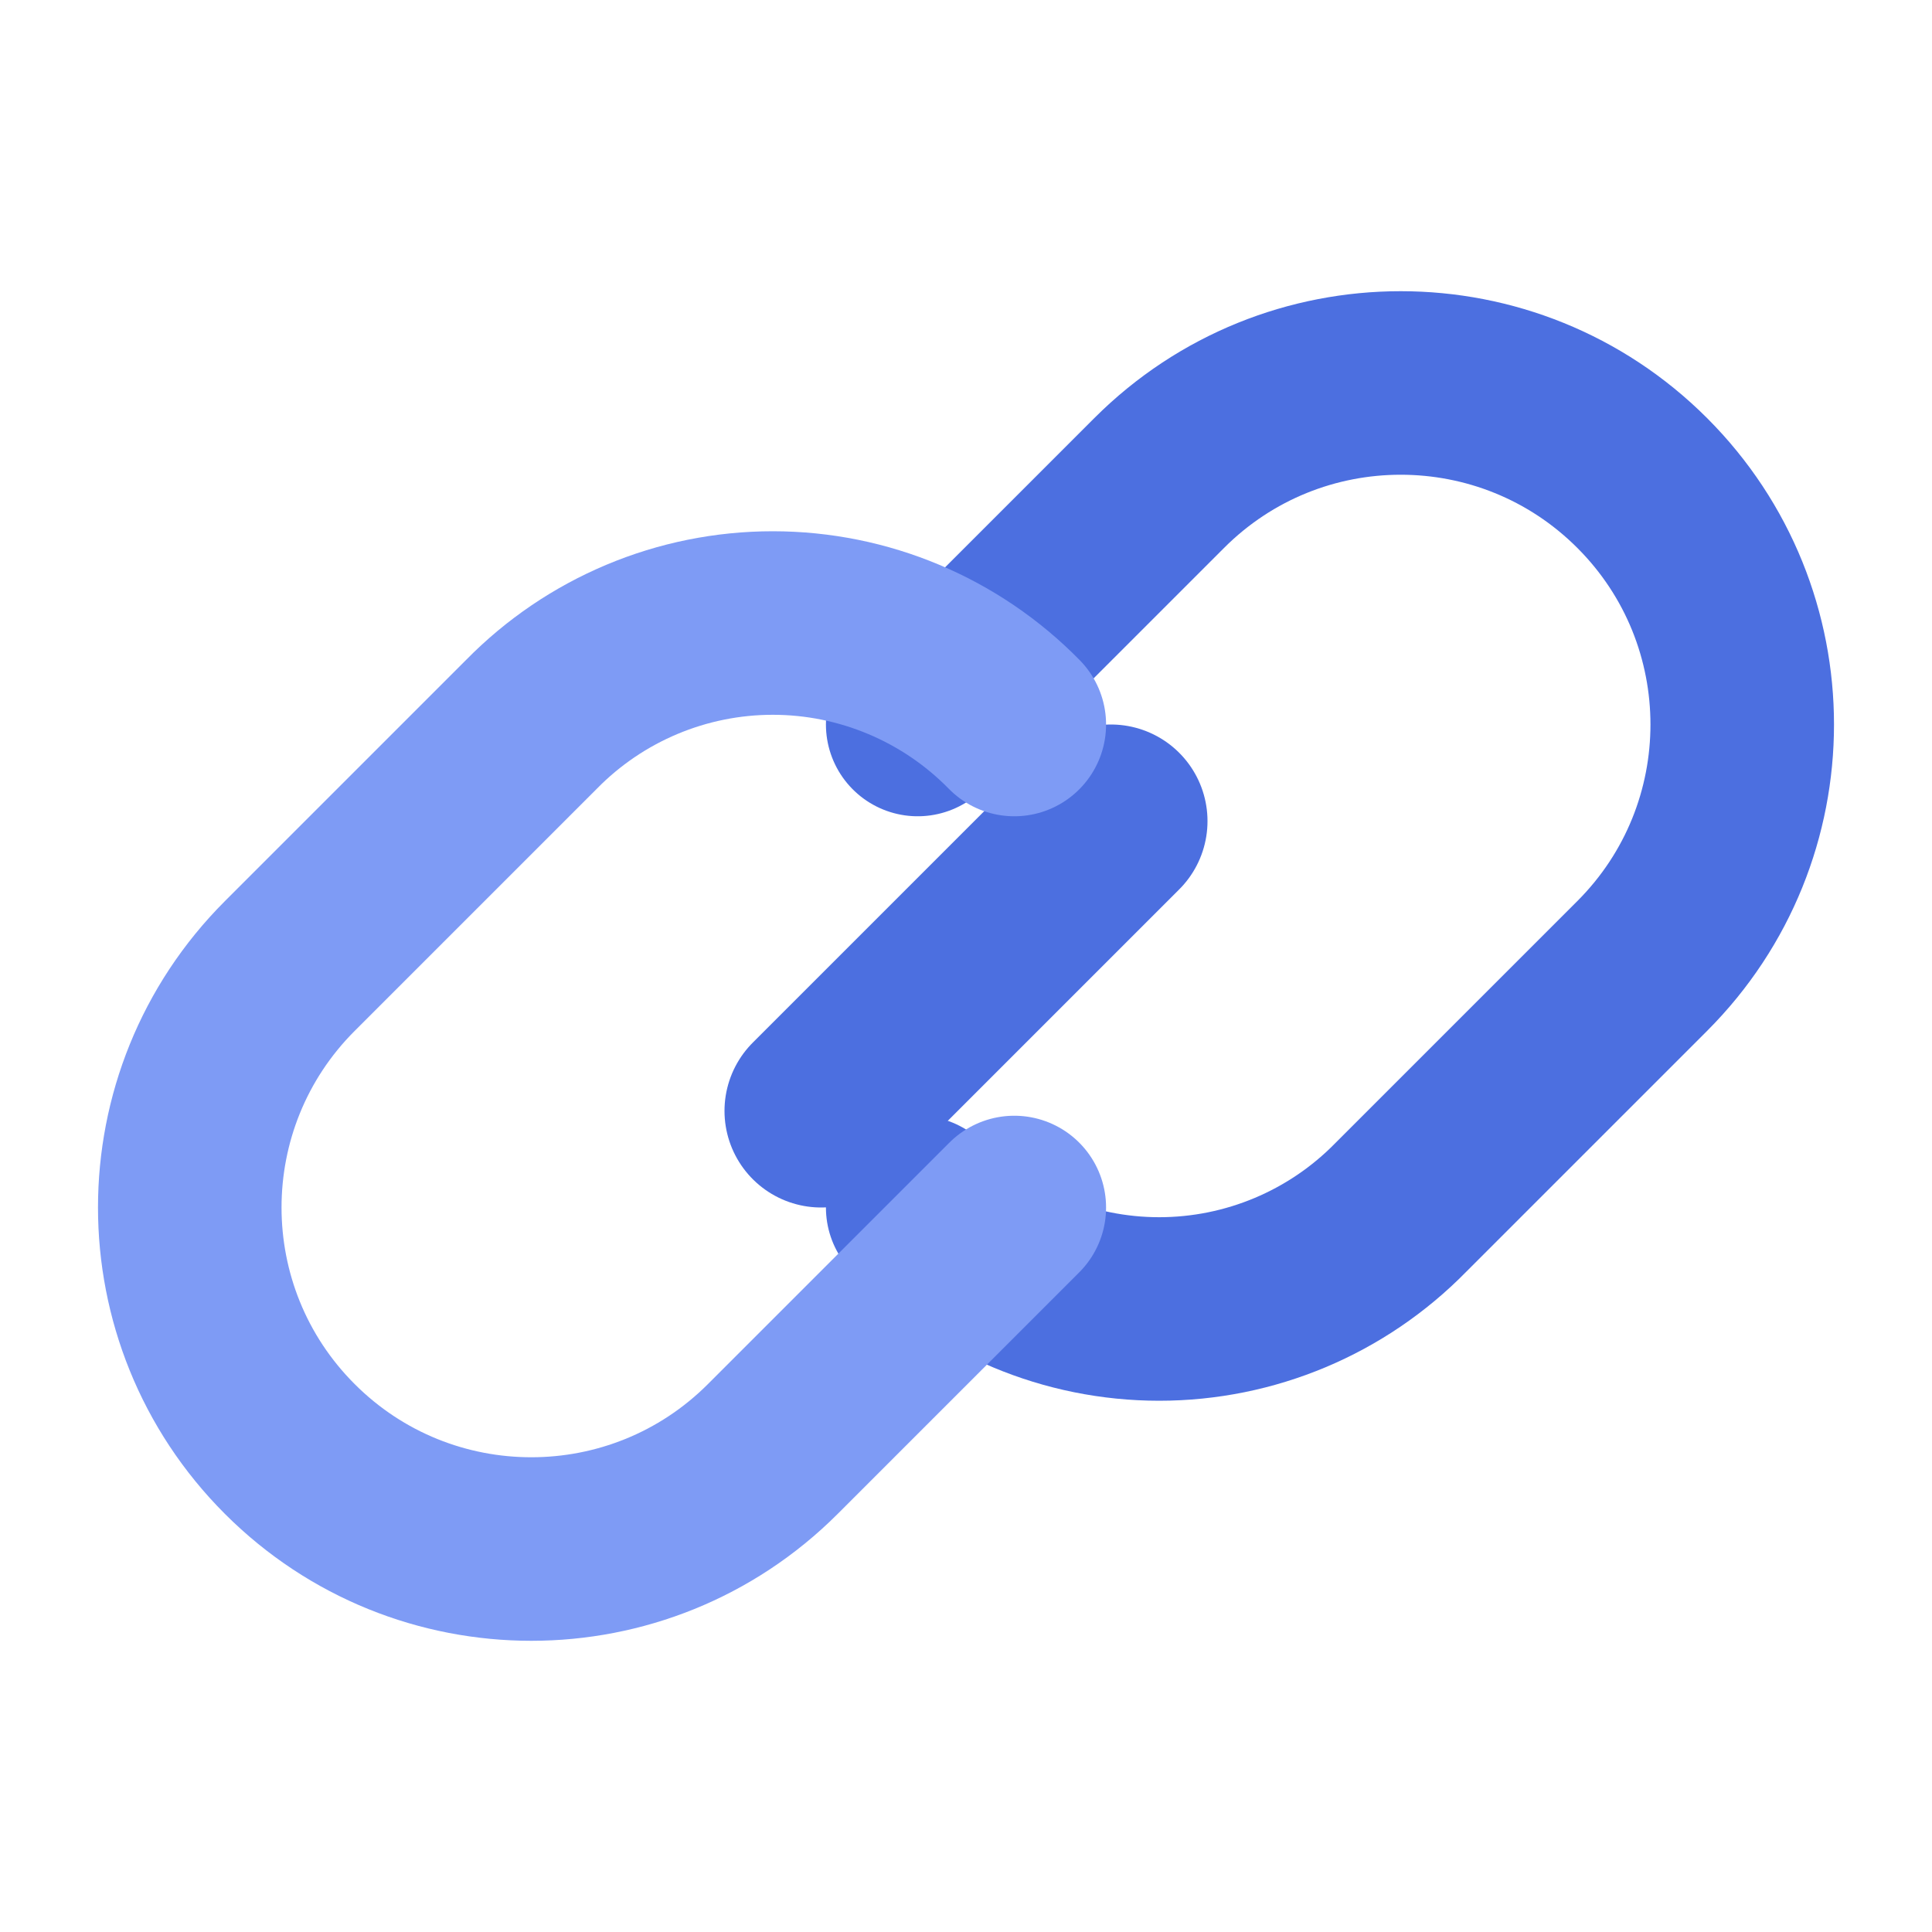
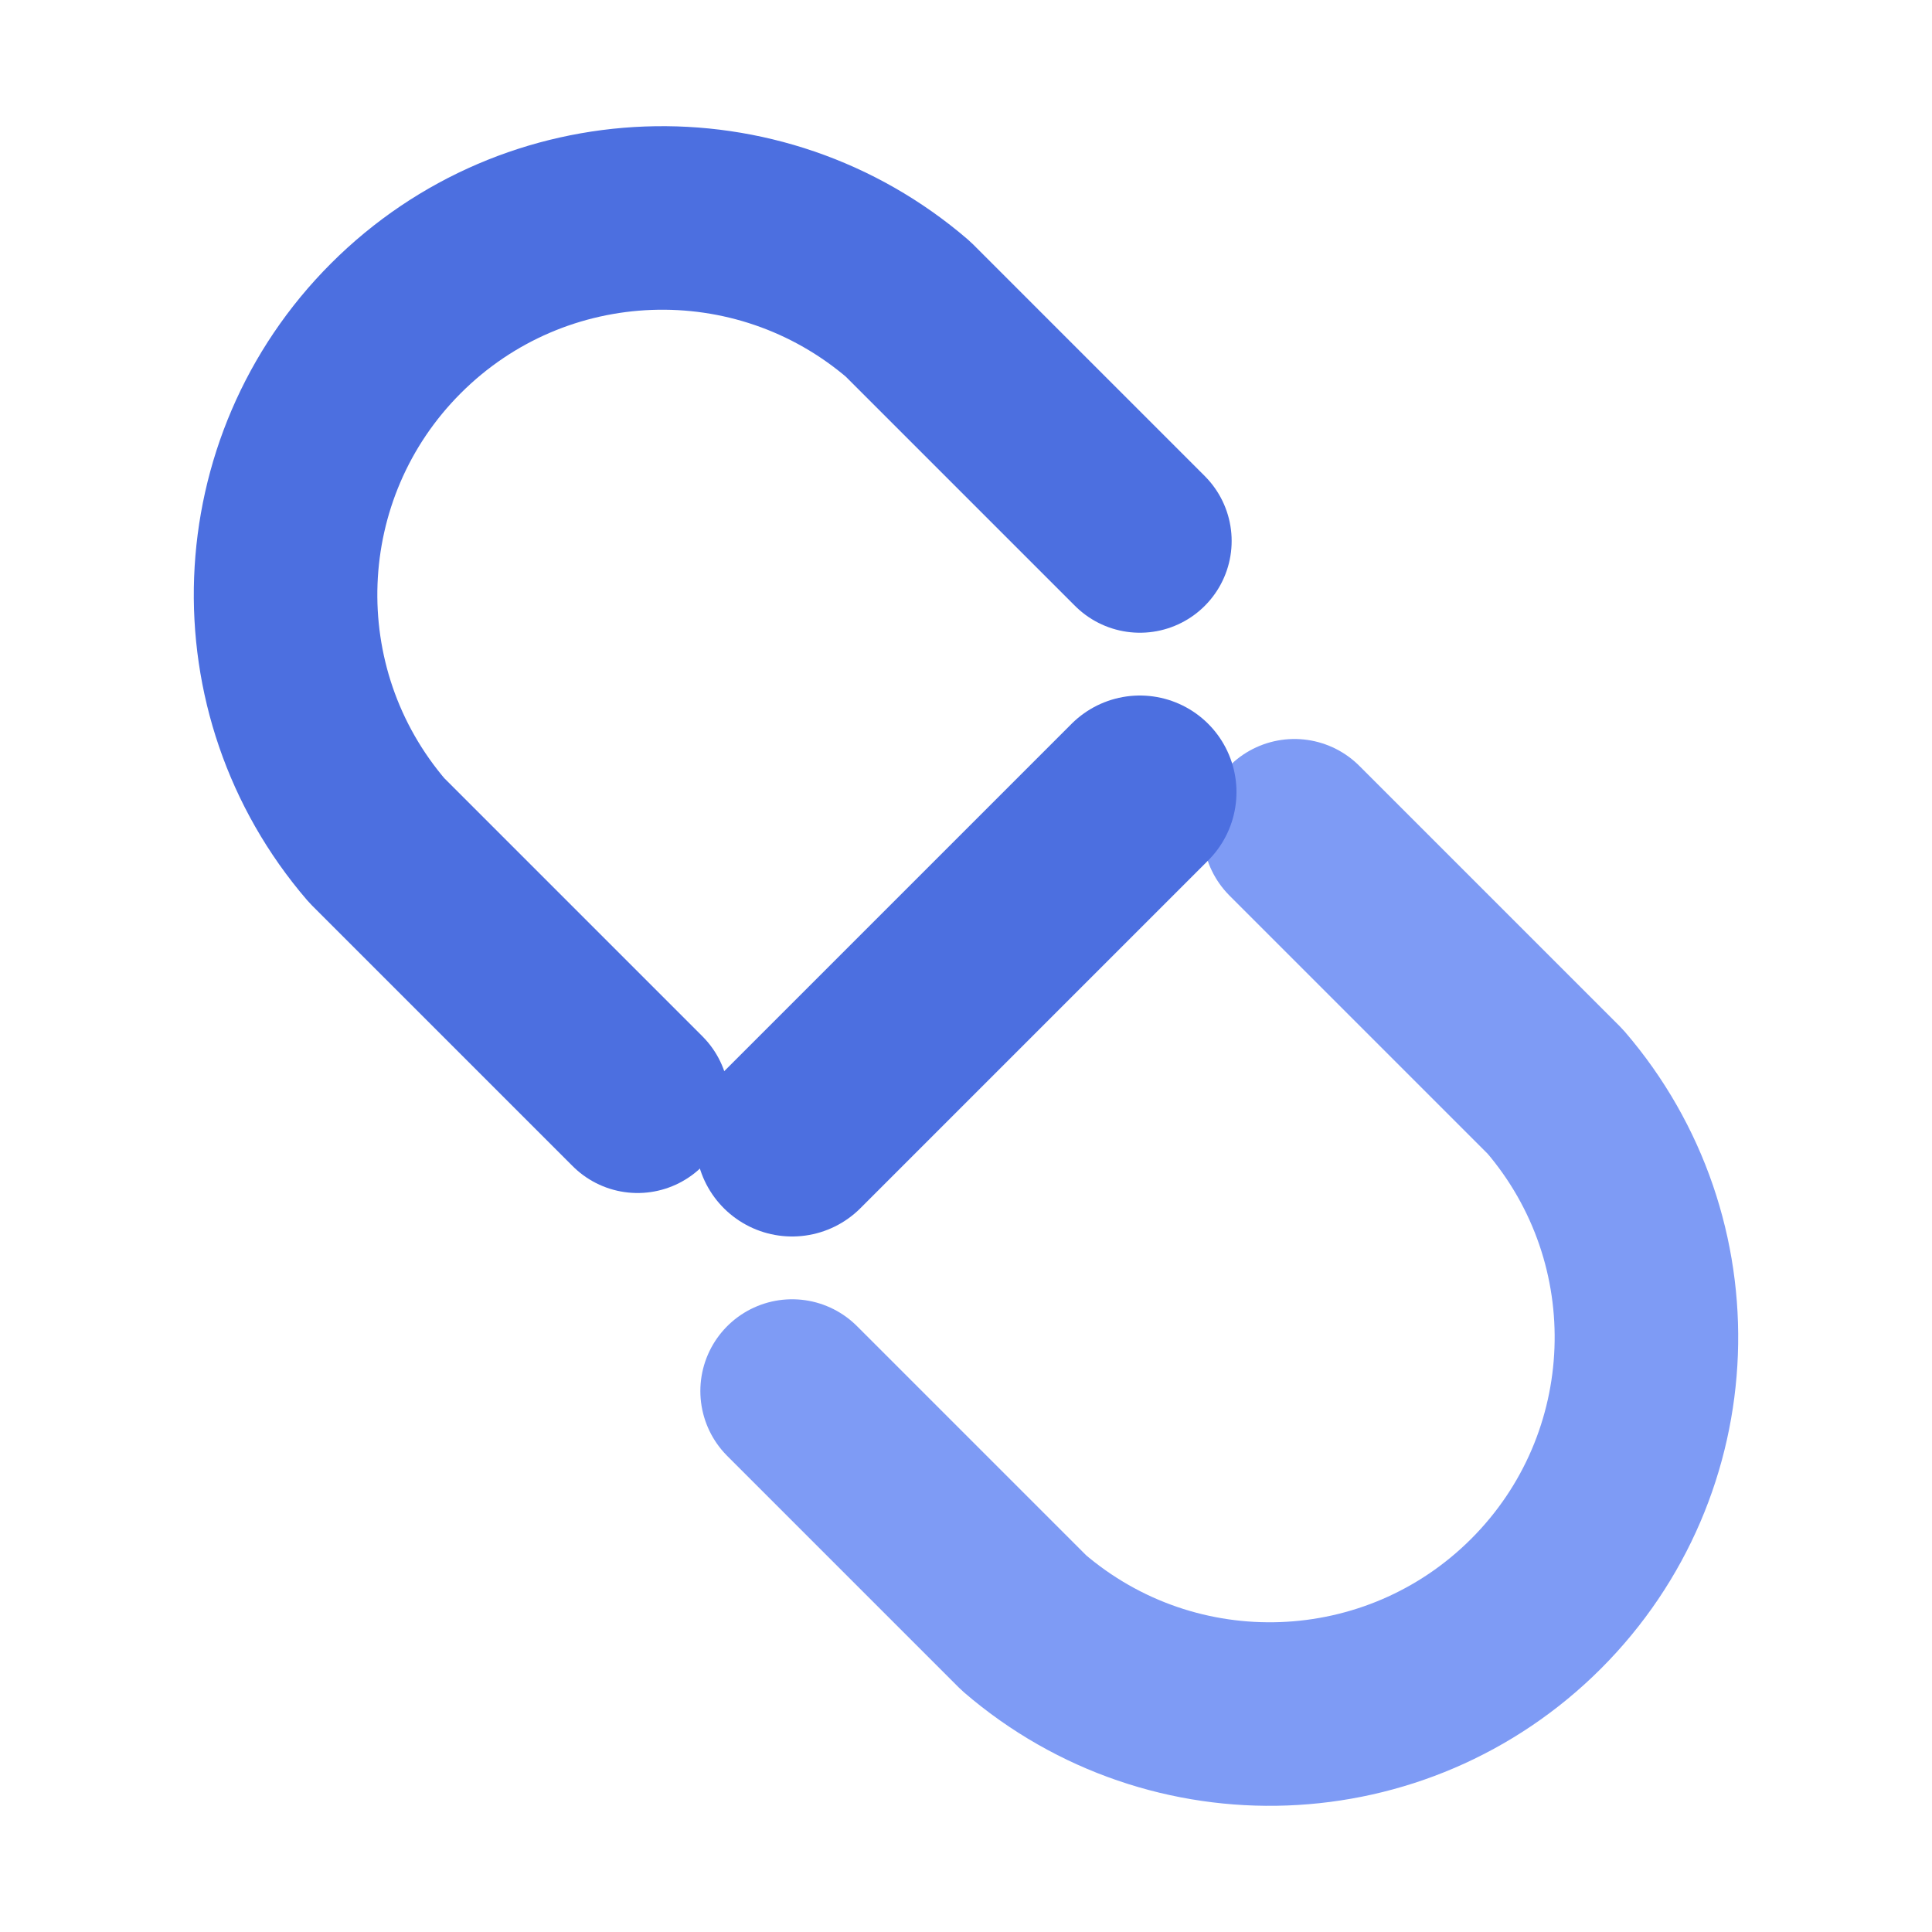
<svg width="16" height="16" viewBox="0 0 20 20" aria-hidden="true">
-   <path d="M8.5 11.5l3-3" fill="none" stroke="#4C6FE0" stroke-width="2" stroke-linecap="round" />
-   <path d="M9.5 7.5 12 5a3.5 3.5 0 0 1 5 5l-2.5 2.5a3.5 3.5 0 0 1-5 0" fill="none" stroke="#4C6FE0" stroke-width="1.9" stroke-linecap="round" />
-   <path d="M10.5 12.5 8 15a3.5 3.5 0 0 1-5-5l2.5-2.5a3.5 3.5 0 0 1 5 0" fill="none" stroke="#7E9BF5" stroke-width="1.9" stroke-linecap="round" />
+   <path d="M6.6 11.4 3.9 8.7a3.9 3.9 0 0 1 5.5-5.5l2.4 2.4" fill="none" stroke="#4C6FE0" stroke-width="1.9" stroke-linecap="round" stroke-linejoin="round" />
+   <path d="m13.4 8.6 2.7 2.7a3.9 3.9 0 0 1-5.5 5.5l-2.4-2.4" fill="none" stroke="#7E9BF5" stroke-width="1.9" stroke-linecap="round" stroke-linejoin="round" />
+   <path d="M8.2 11.8 11.8 8.2" fill="none" stroke="#4C6FE0" stroke-width="2" stroke-linecap="round" />
</svg>
